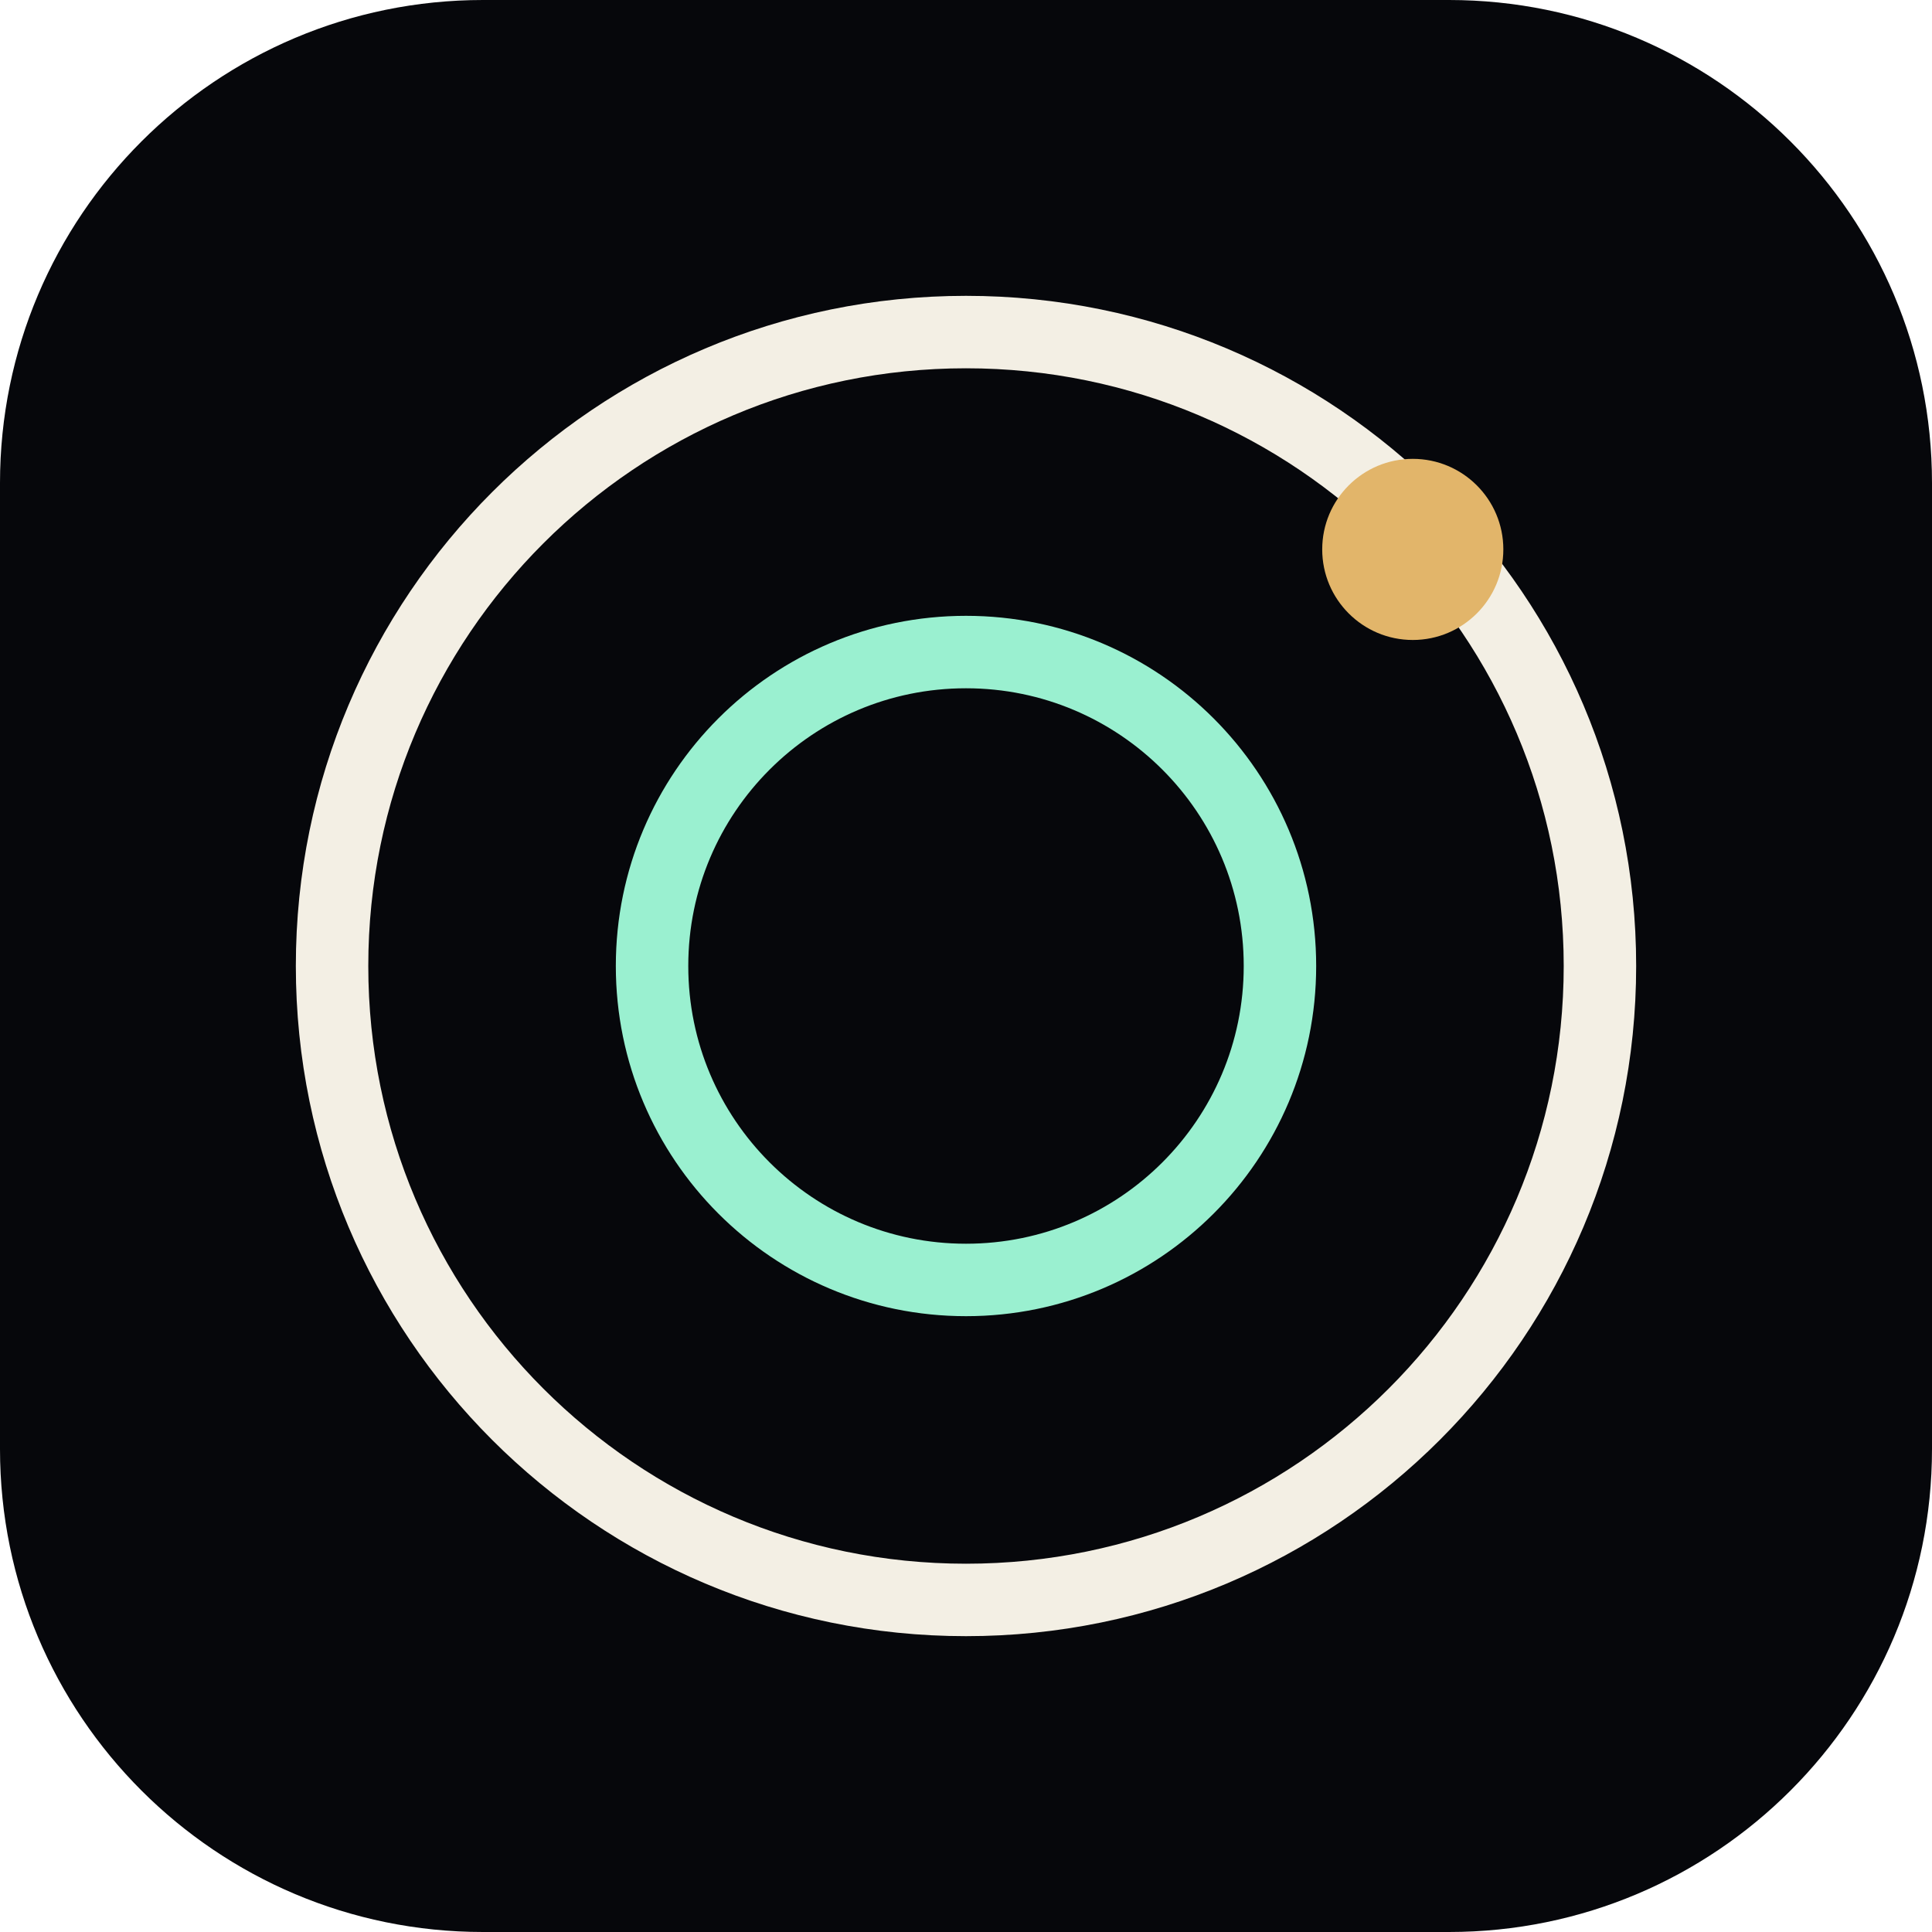
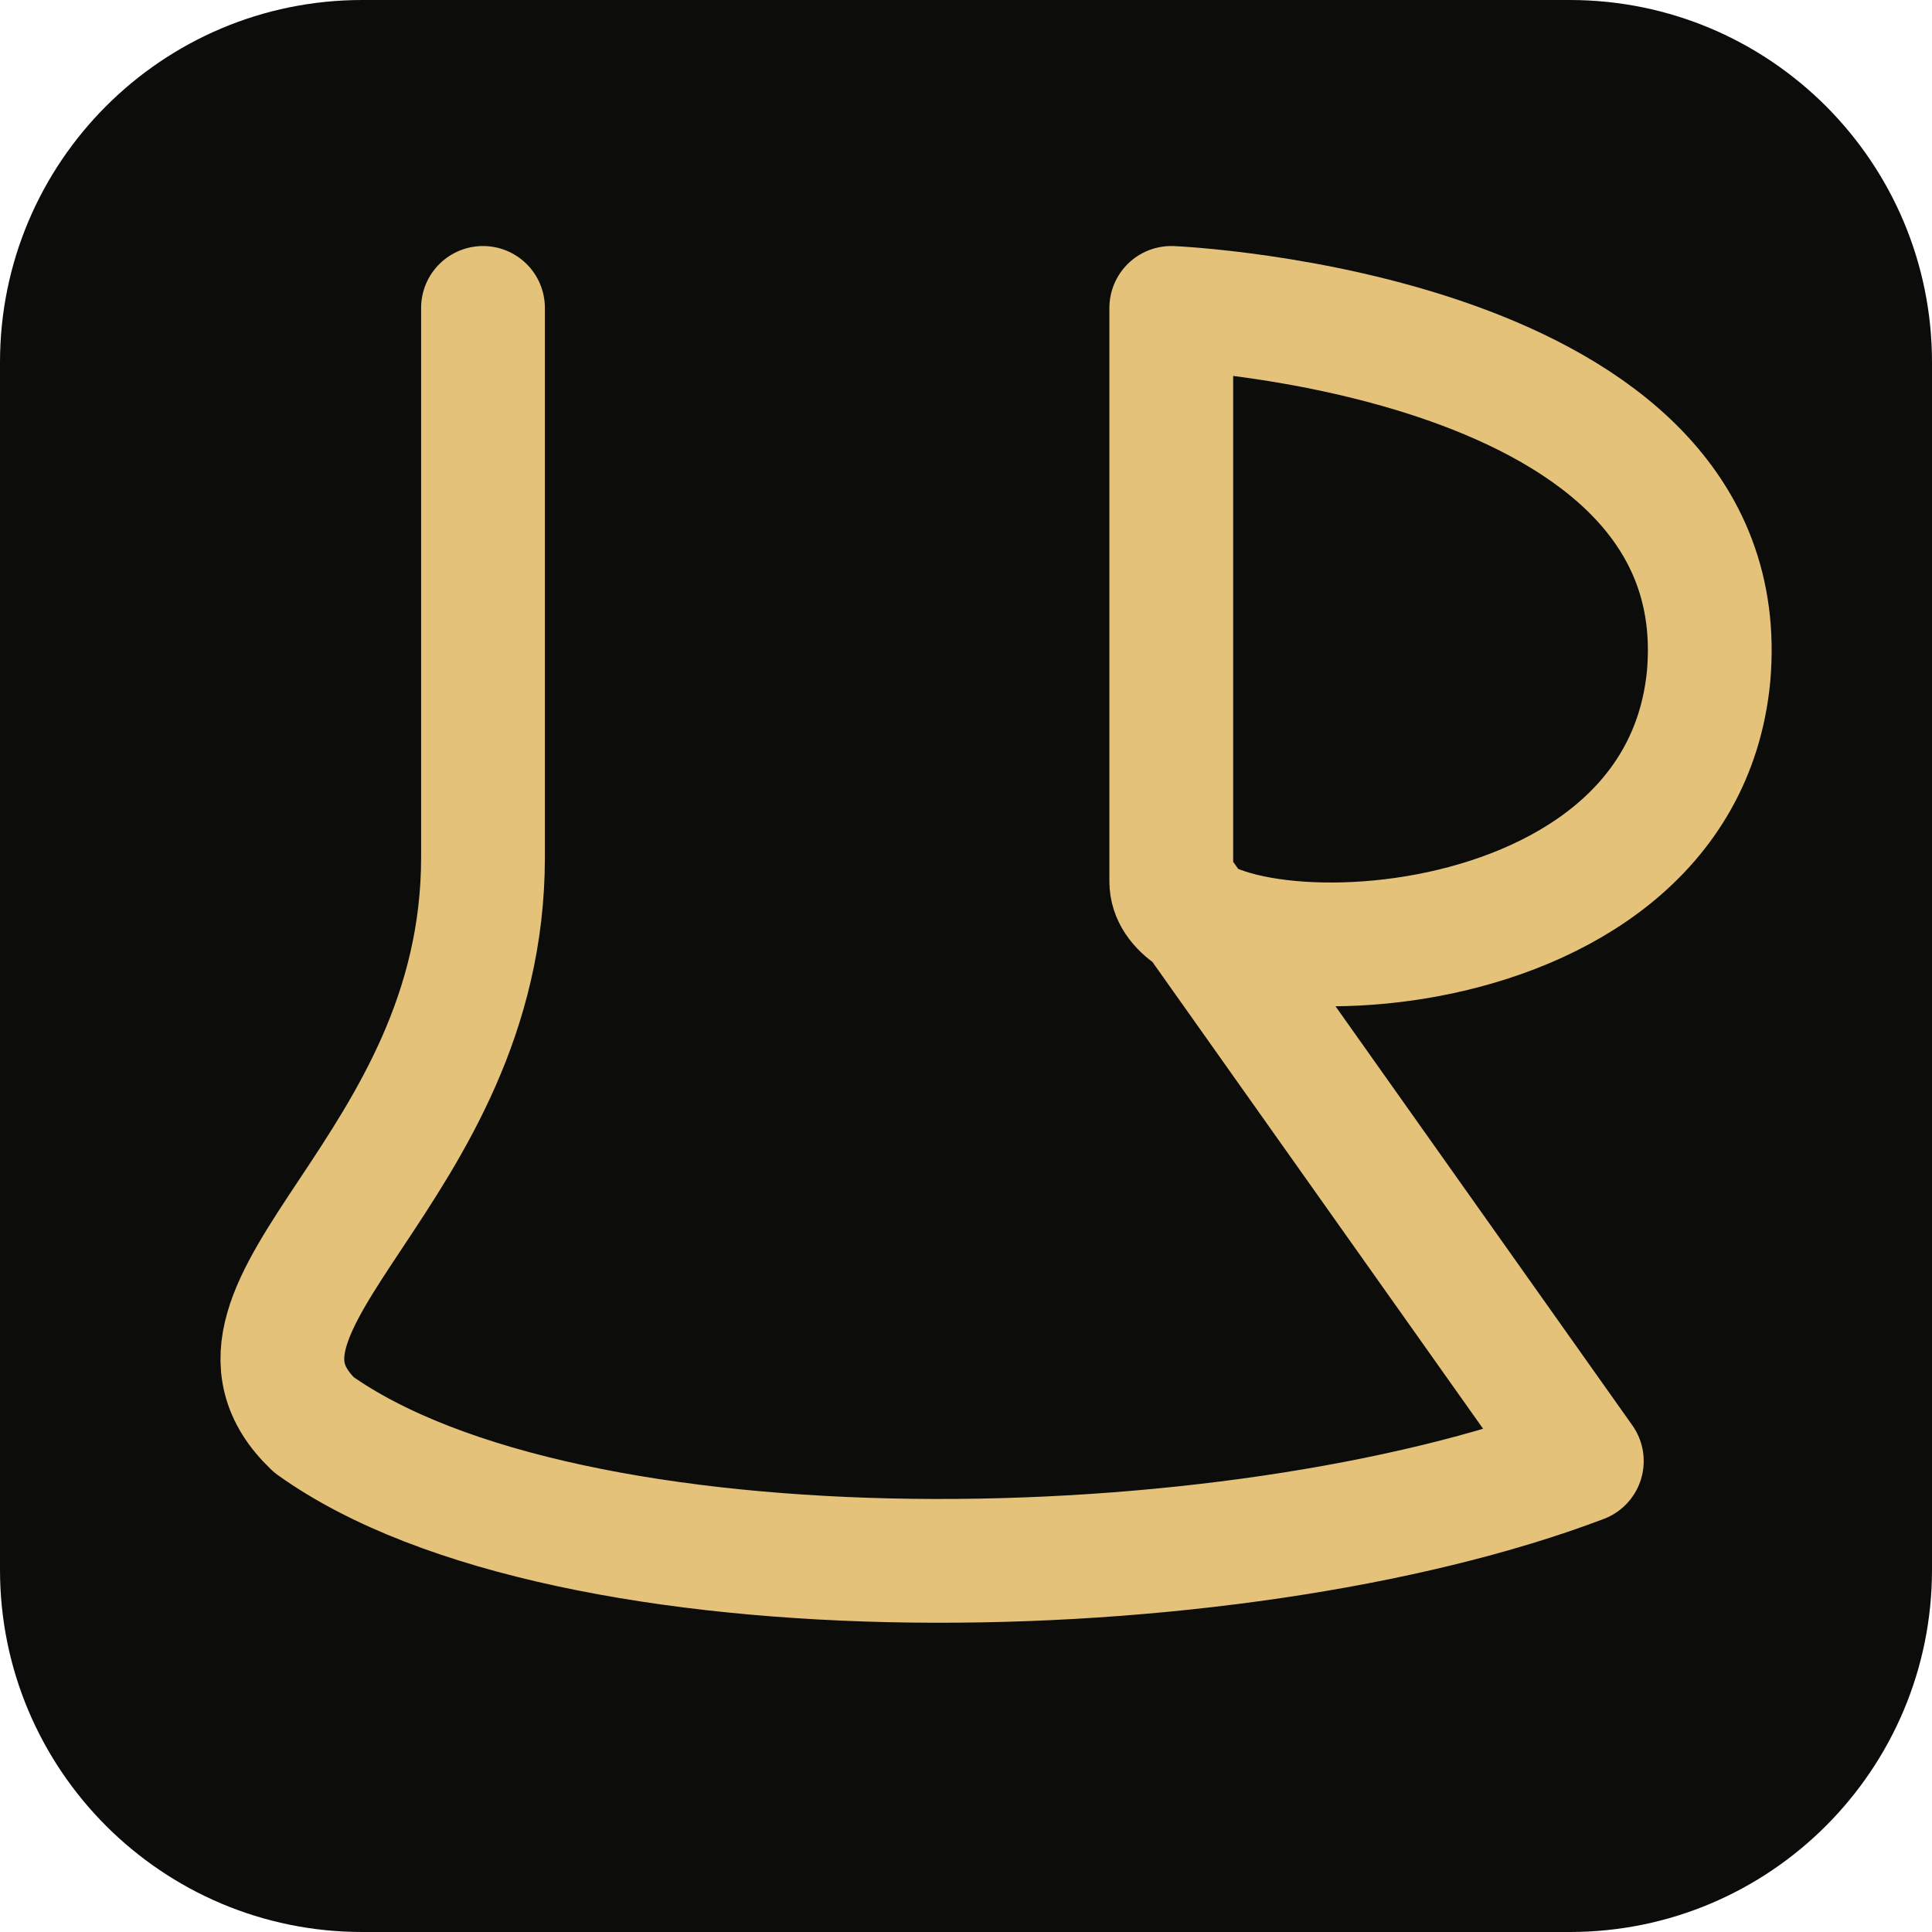
<svg xmlns="http://www.w3.org/2000/svg" viewBox="0 0 32 32">
-   <rect width="32" height="32" rx="8" fill="#06070b" />
-   <circle cx="16" cy="16" r="10.5" fill="none" stroke="#f3efe4" stroke-width="1.2" />
-   <circle cx="16" cy="16" r="5.2" fill="none" stroke="#9af0d0" stroke-width="1.2" />
-   <circle cx="23.4" cy="9.1" r="1.5" fill="#e2b56a" />
+   <rect width="32" height="32" rx="6" fill="#0c0d0b" />
+   <path fill="none" stroke="#e4c27a" stroke-width="2.05" stroke-linecap="round" stroke-linejoin="round" d="M8 5.1        V14.2        C8 19.4 3.1 21.6 5.2 23.6        C9.4 26.6 20.4 26.4 26.2 24.2        L19.4 14.6        V5.1        C19.4 5.1 28.8 5.5 28.3 11.2        C27.8 16.4 19.4 16.3 19.4 14.6" />
</svg>
